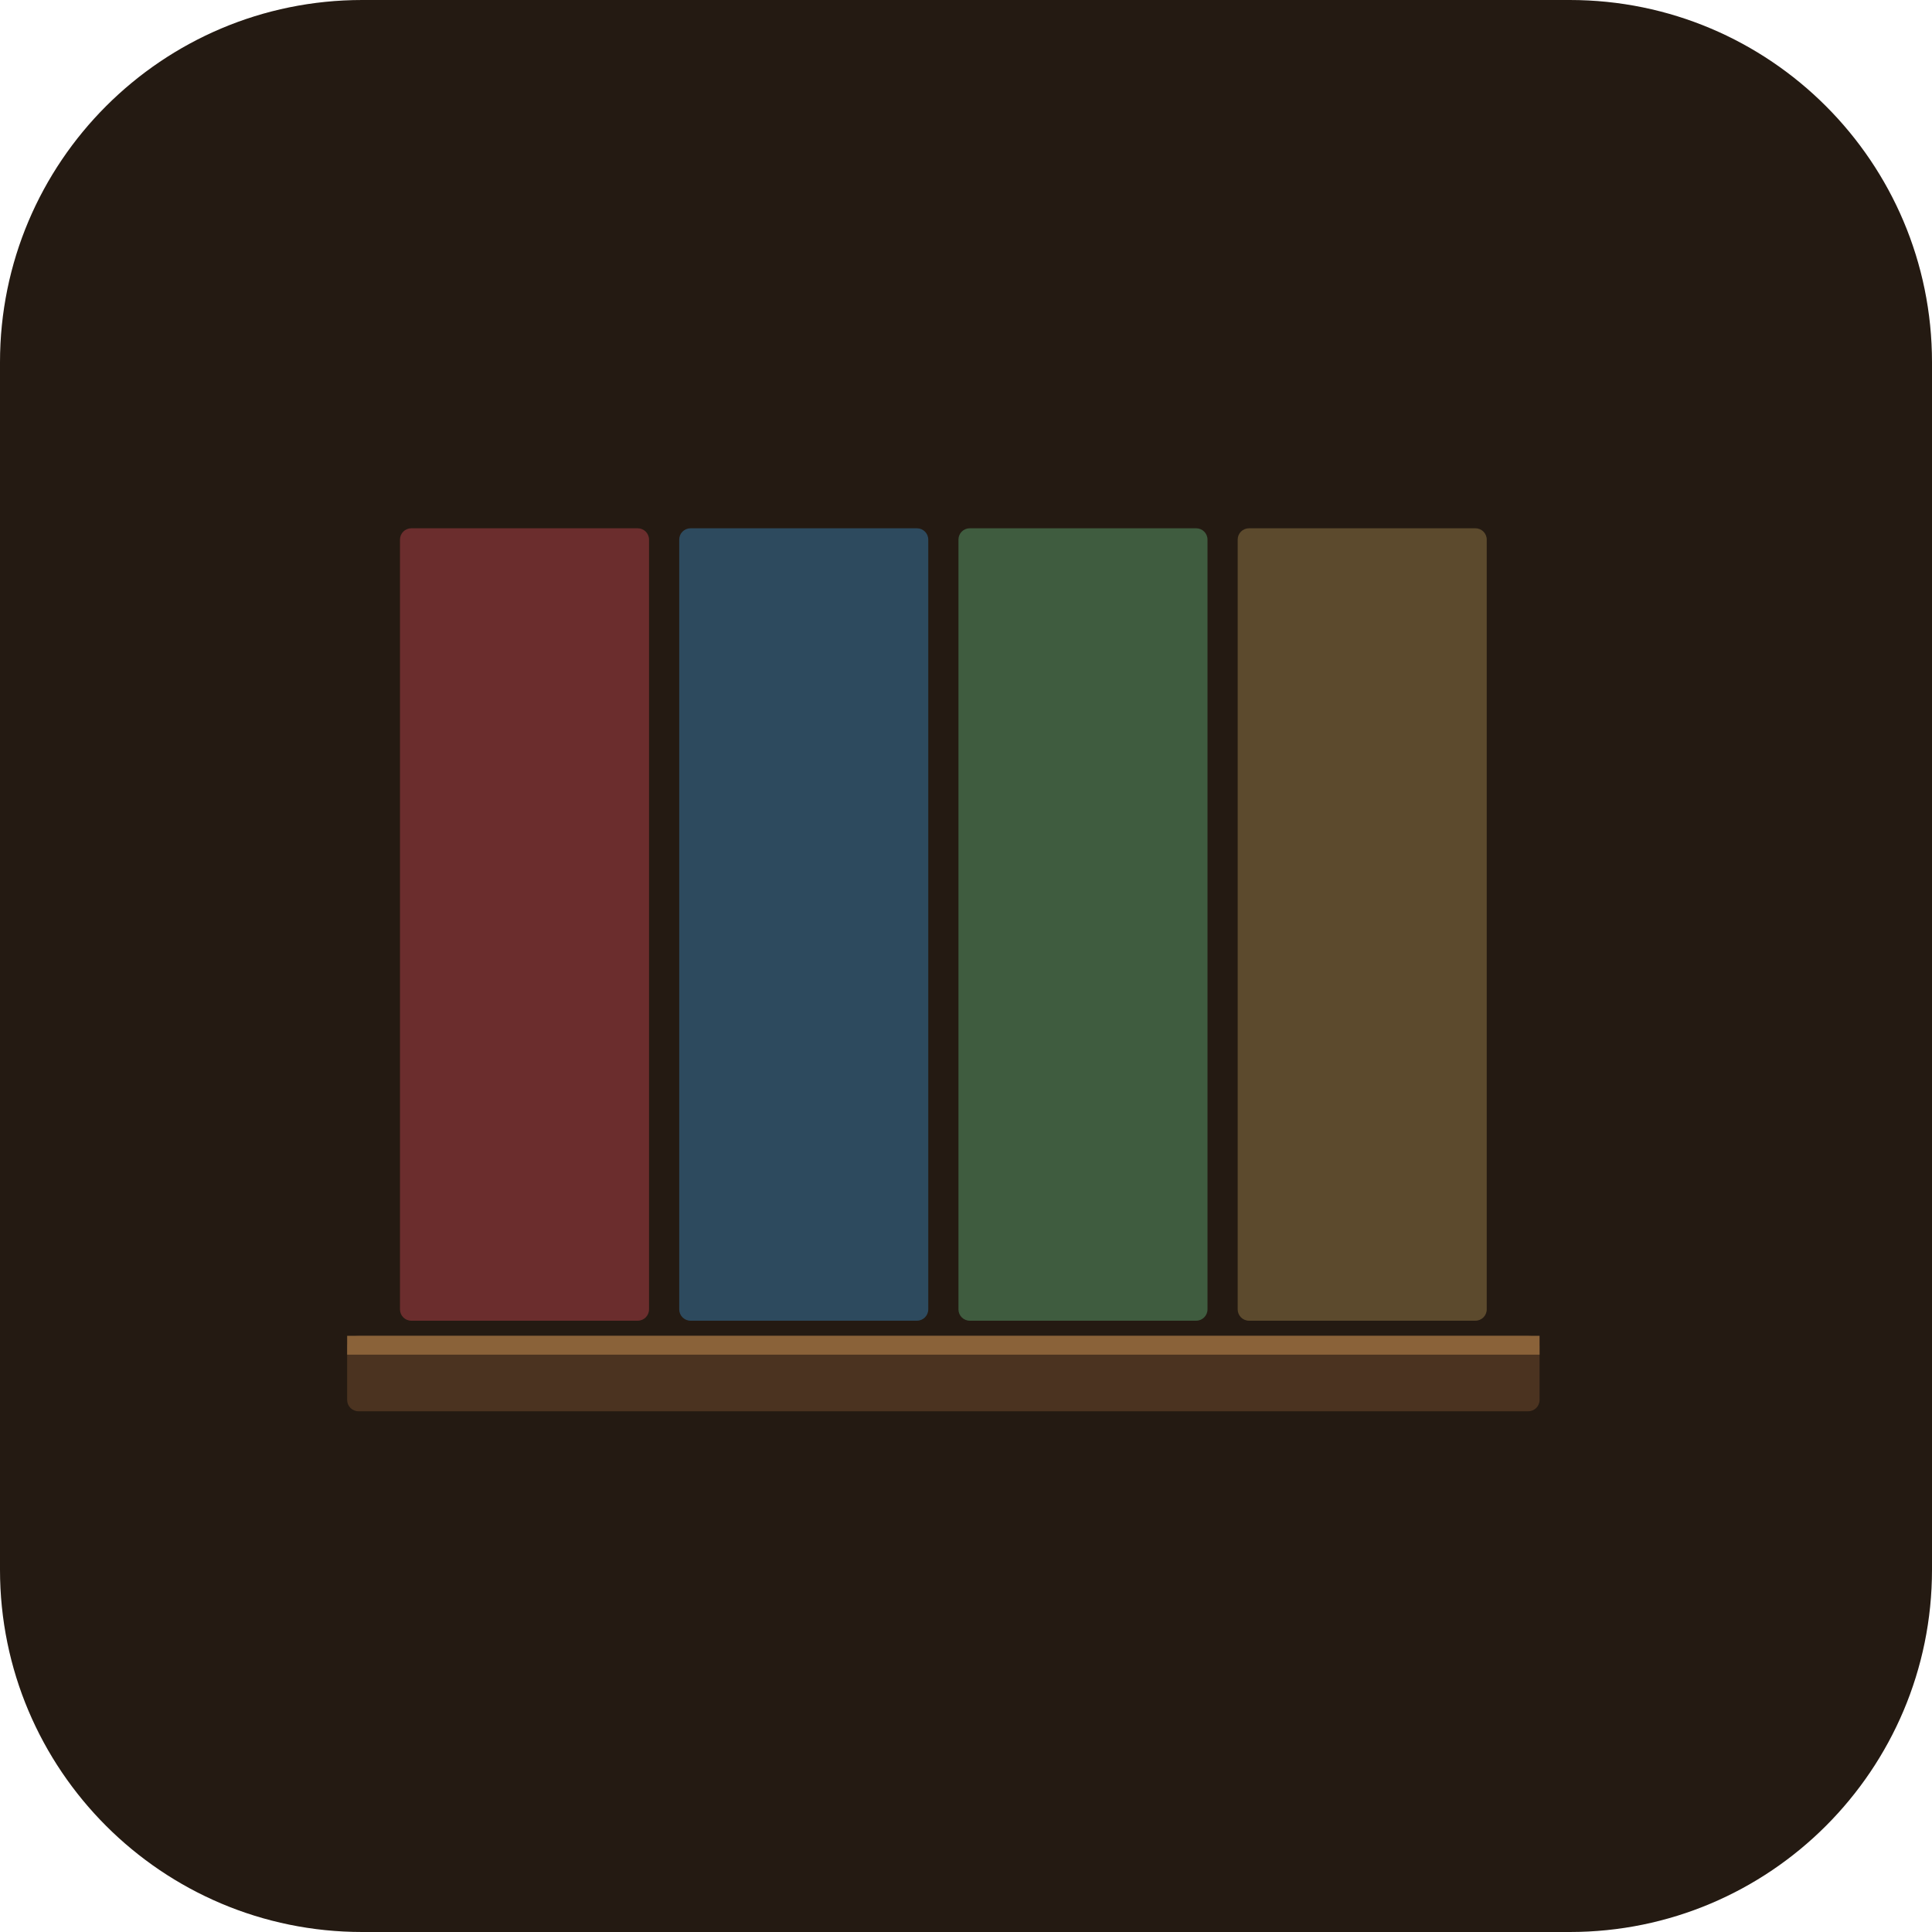
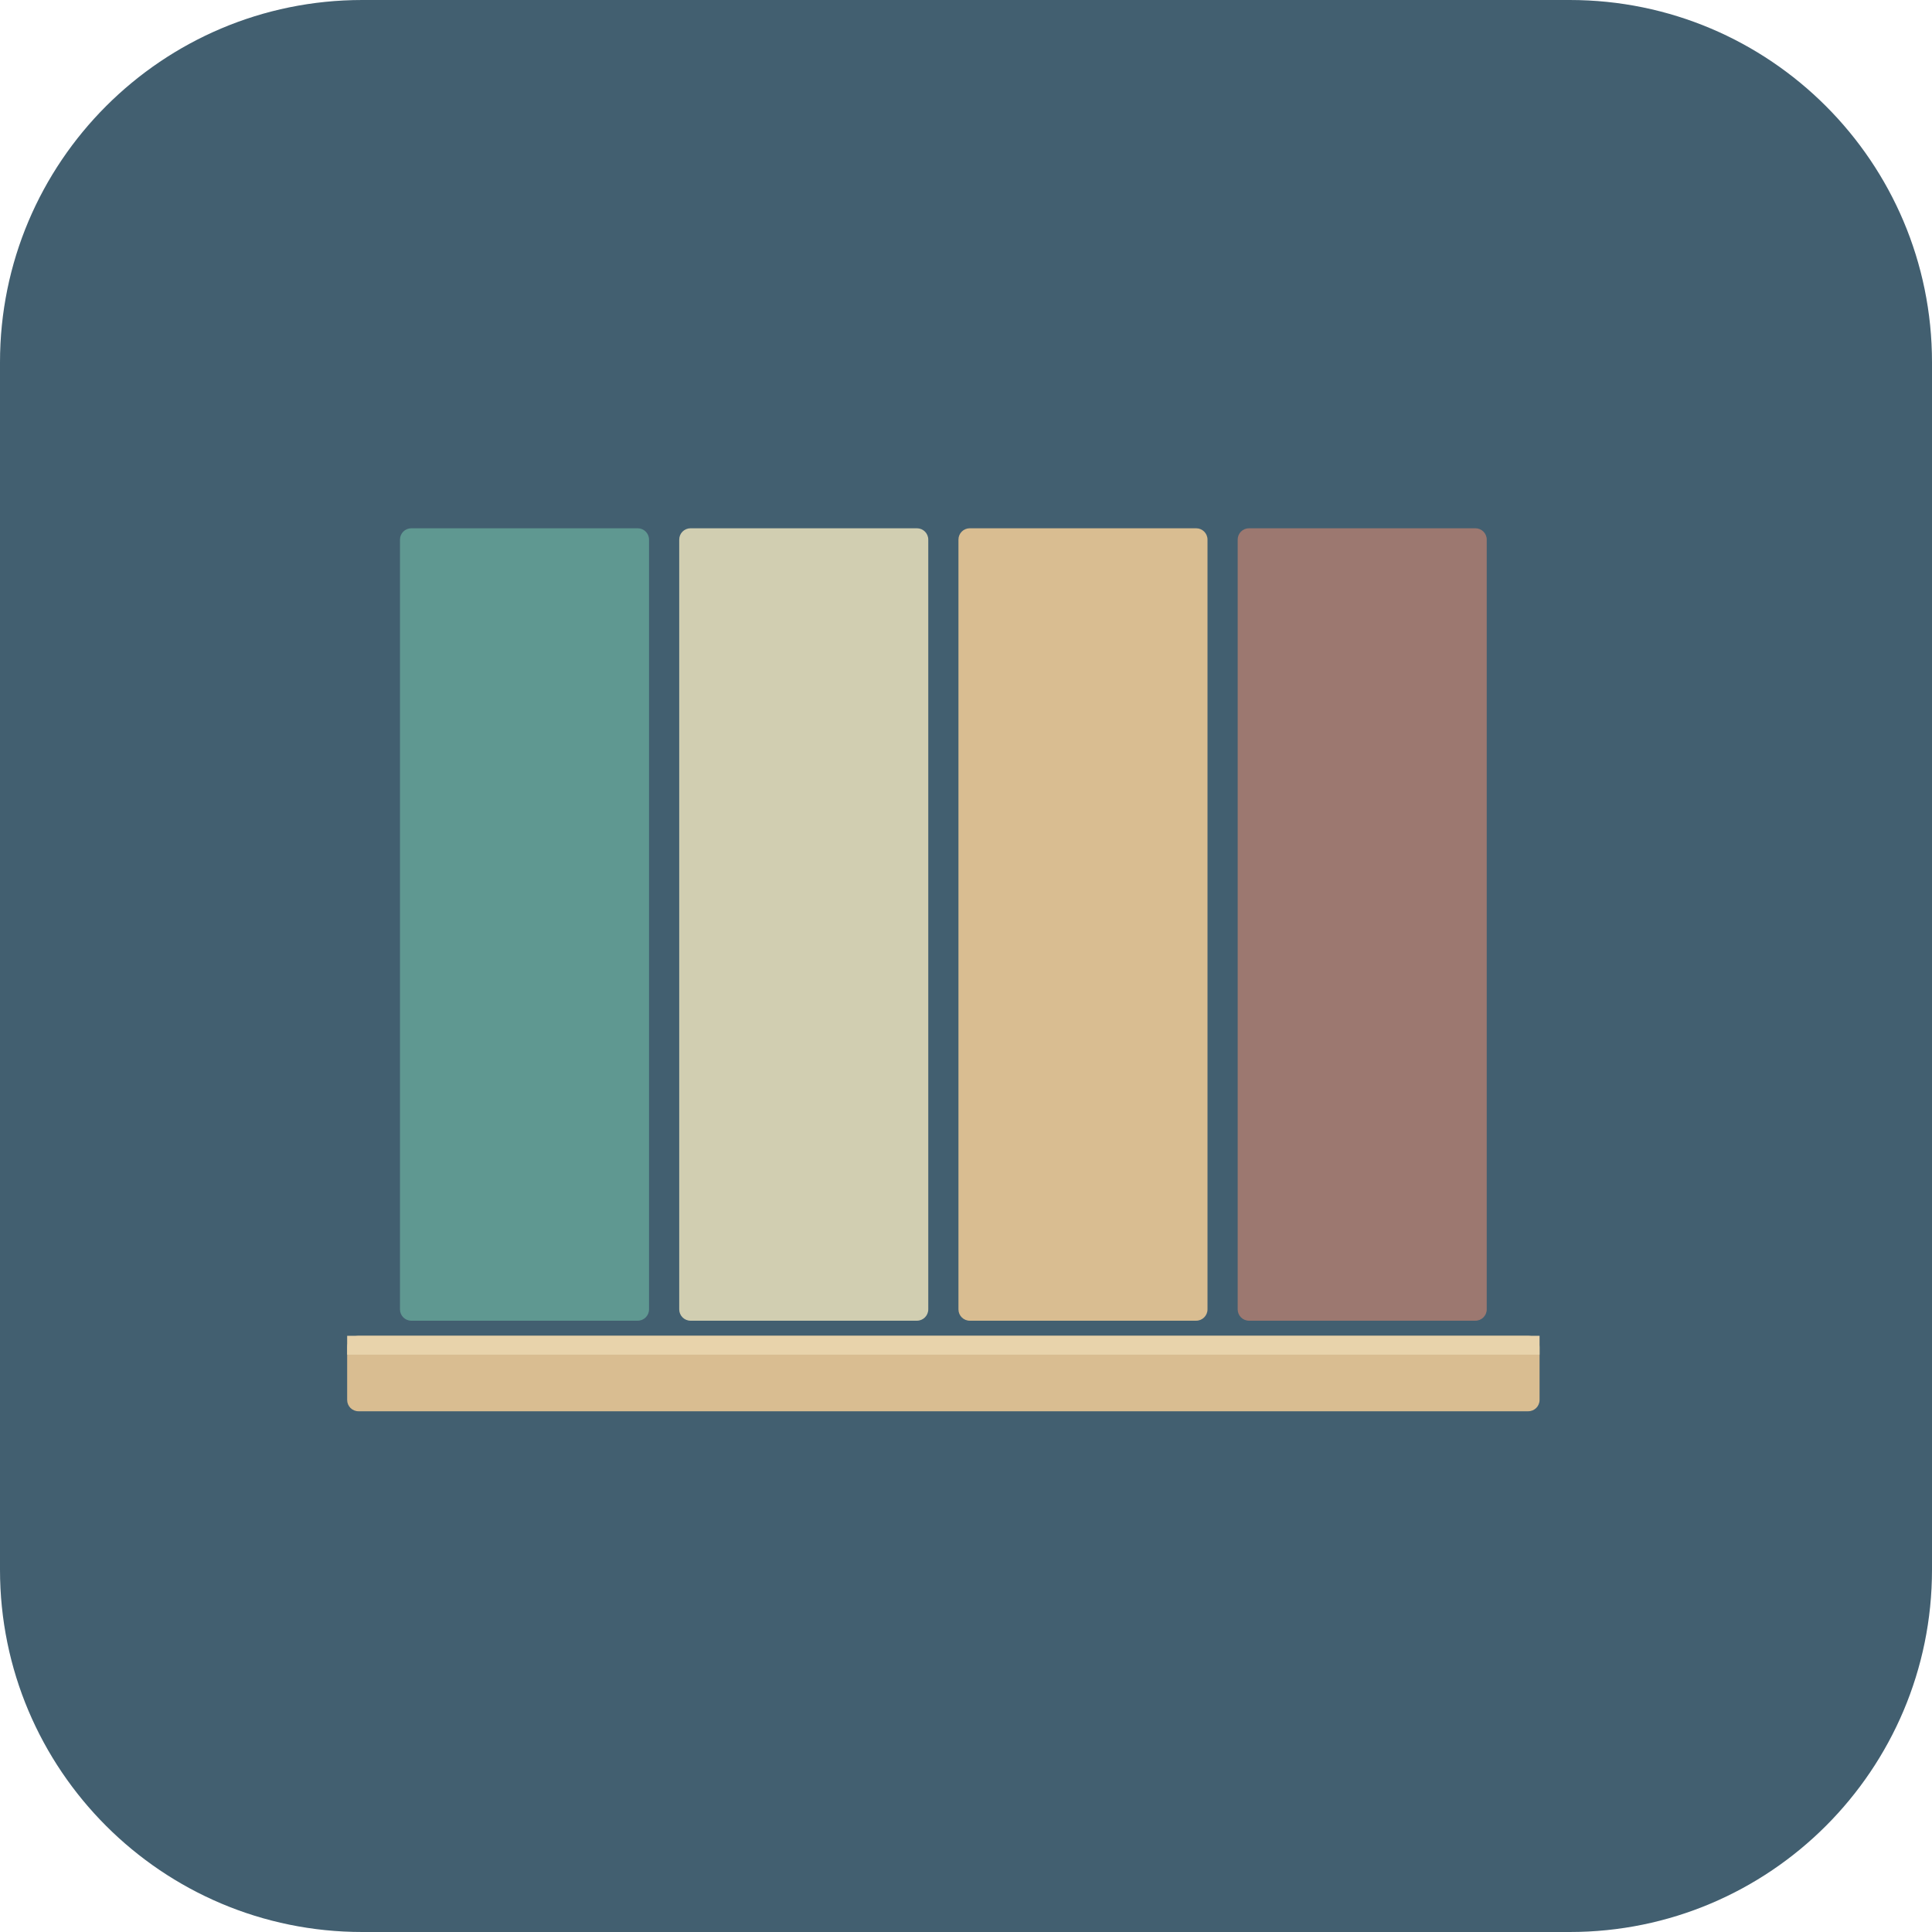
<svg xmlns="http://www.w3.org/2000/svg" viewBox="0 0 512 512">
-   <rect width="512" height="512" rx="96" fill="#241a12" />
+   <rect width="512" height="512" rx="96" fill="#425F70" />
  <g transform="translate(106,140)">
-     <rect x="0" y="0" width="66" height="210" rx="3" fill="#6b2d2d" />
-     <rect x="74" y="0" width="66" height="210" rx="3" fill="#2d4a5e" />
-     <rect x="148" y="0" width="66" height="210" rx="3" fill="#3f5c3f" />
-     <rect x="222" y="0" width="66" height="210" rx="3" fill="#5c4a2d" />
-     <rect x="-14" y="214" width="316" height="20" rx="3" fill="#4b3320" />
-     <rect x="-14" y="214" width="316" height="5" fill="#8a6239" />
+     <rect x="0" y="0" width="66" height="210" rx="3" fill="#5F9891" />
+     <rect x="74" y="0" width="66" height="210" rx="3" fill="#D1CEB1" />
+     <rect x="148" y="0" width="66" height="210" rx="3" fill="#D9BD91" />
+     <rect x="222" y="0" width="66" height="210" rx="3" fill="#9C7870" />
+     <rect x="-14" y="214" width="316" height="20" rx="3" fill="#D9BD91" />
+     <rect x="-14" y="214" width="316" height="5" fill="#e8d3ab" />
  </g>
</svg>
